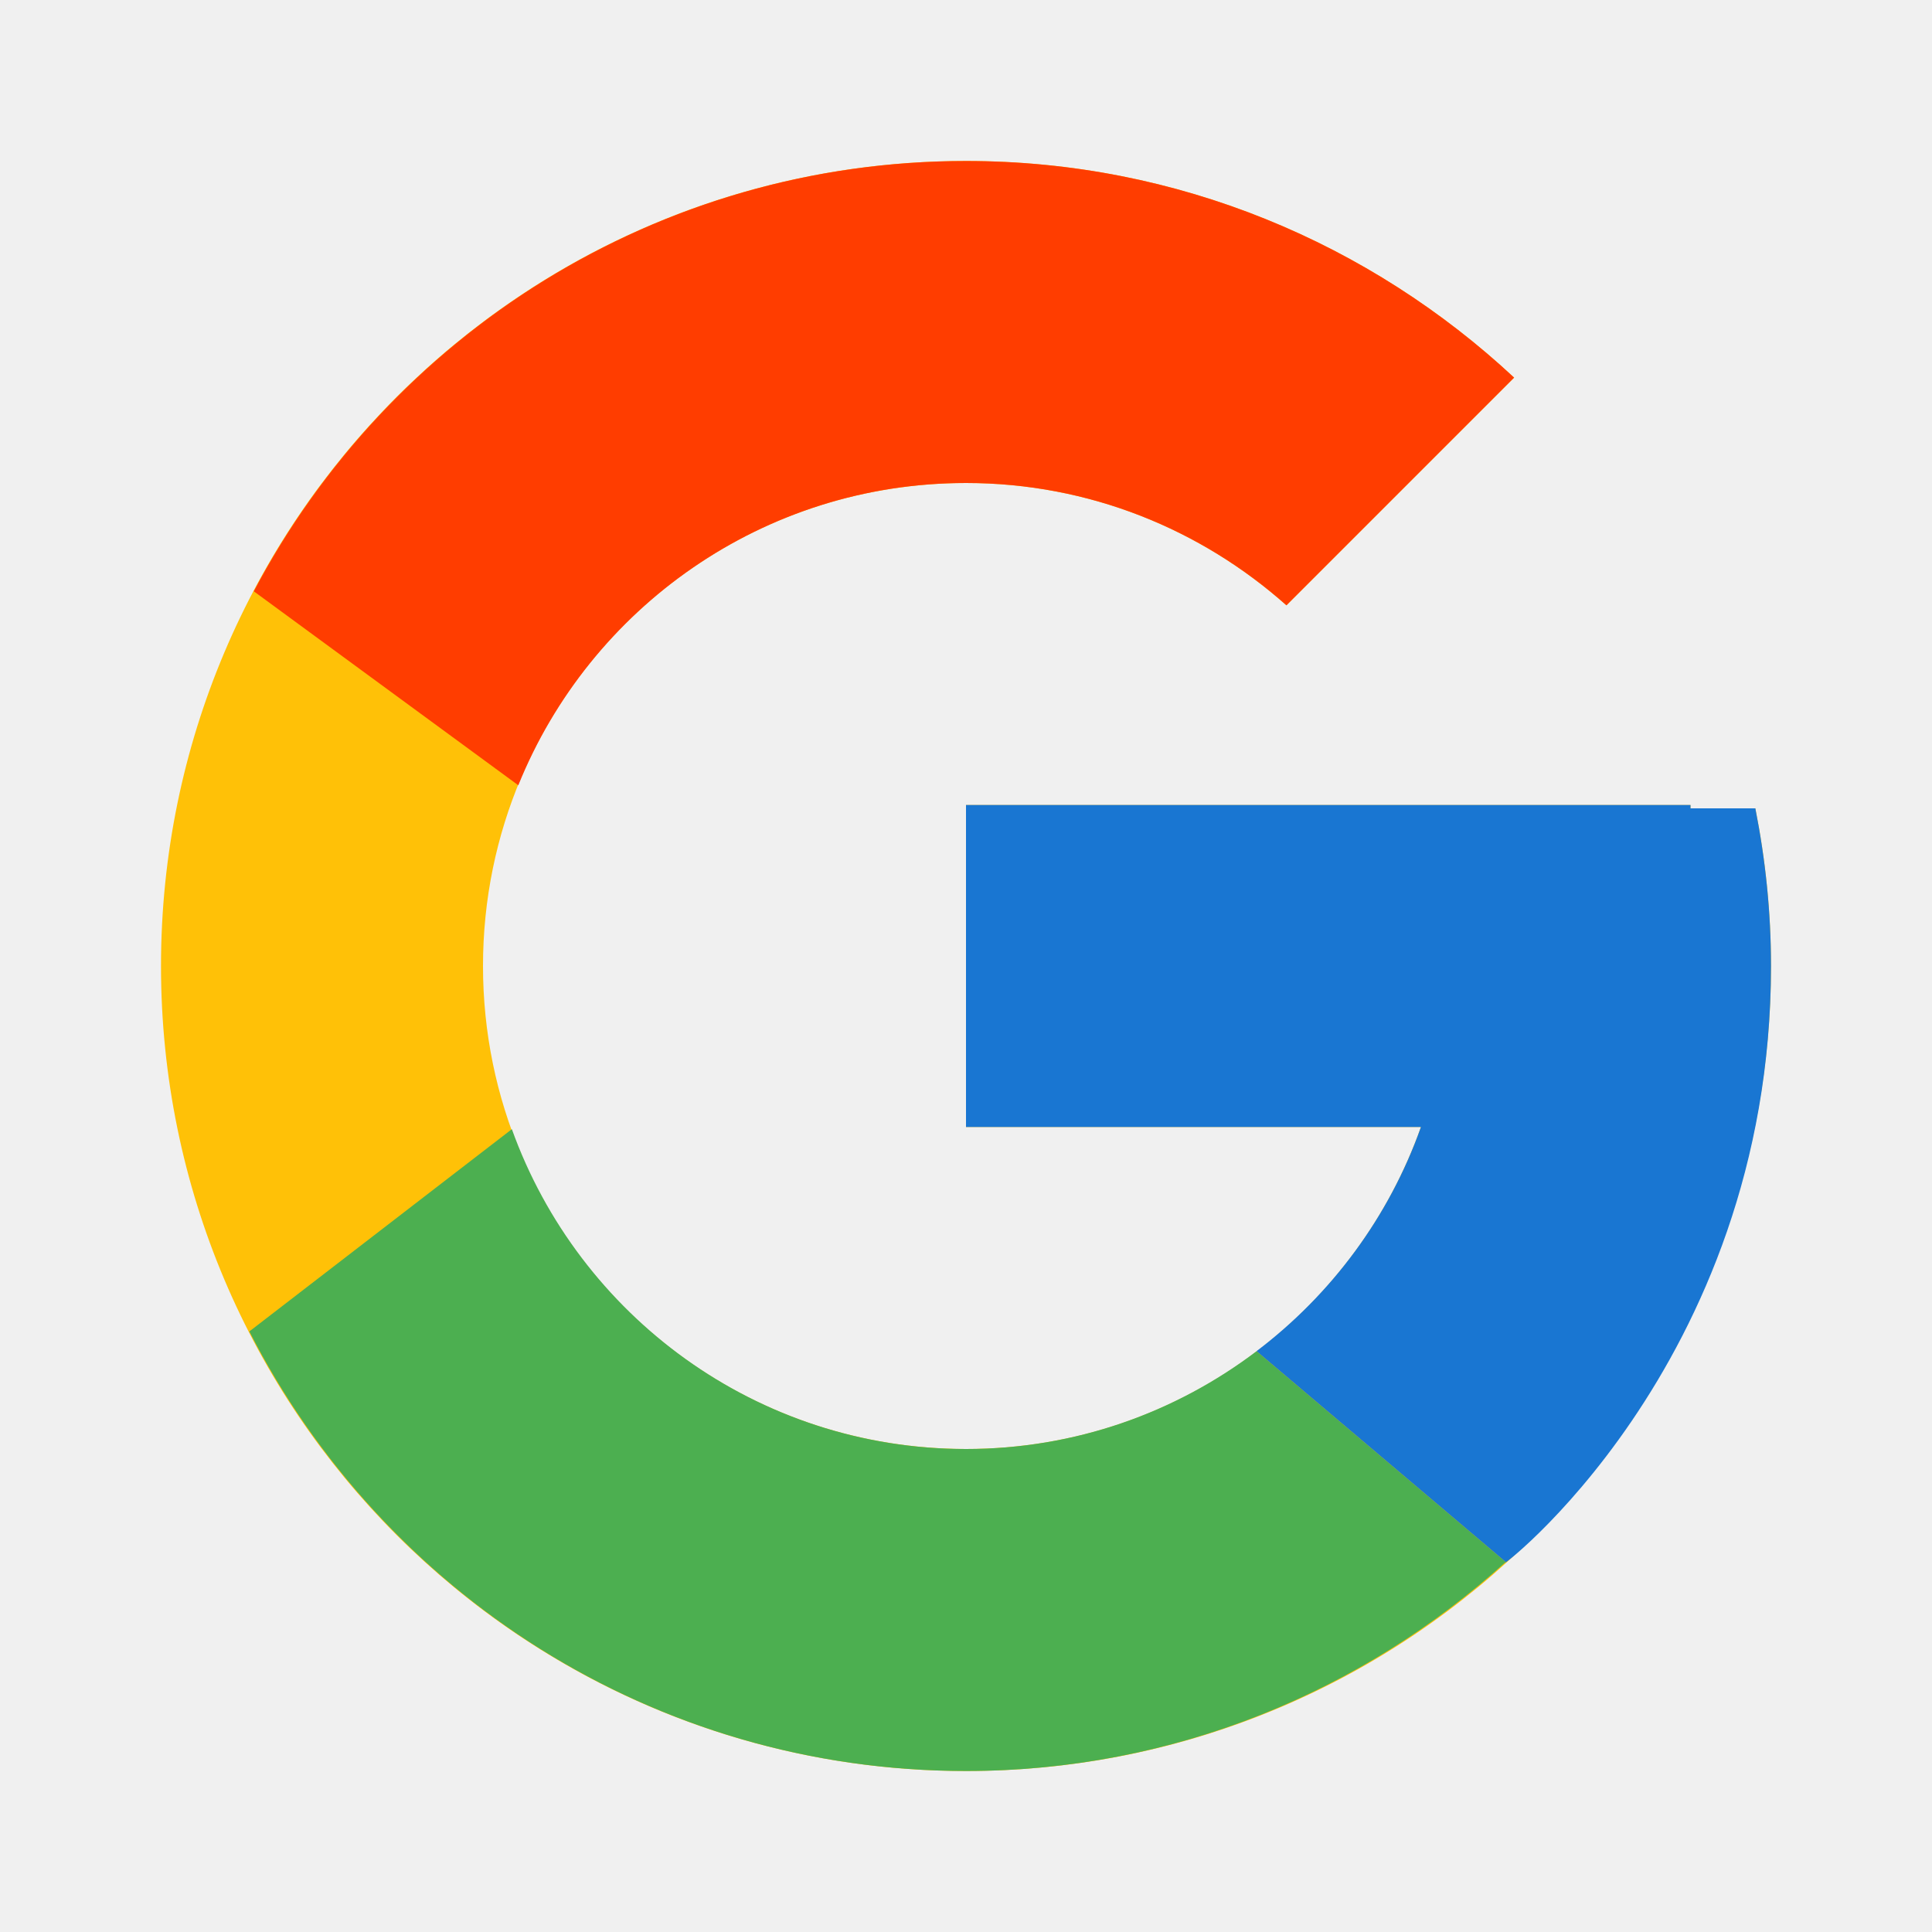
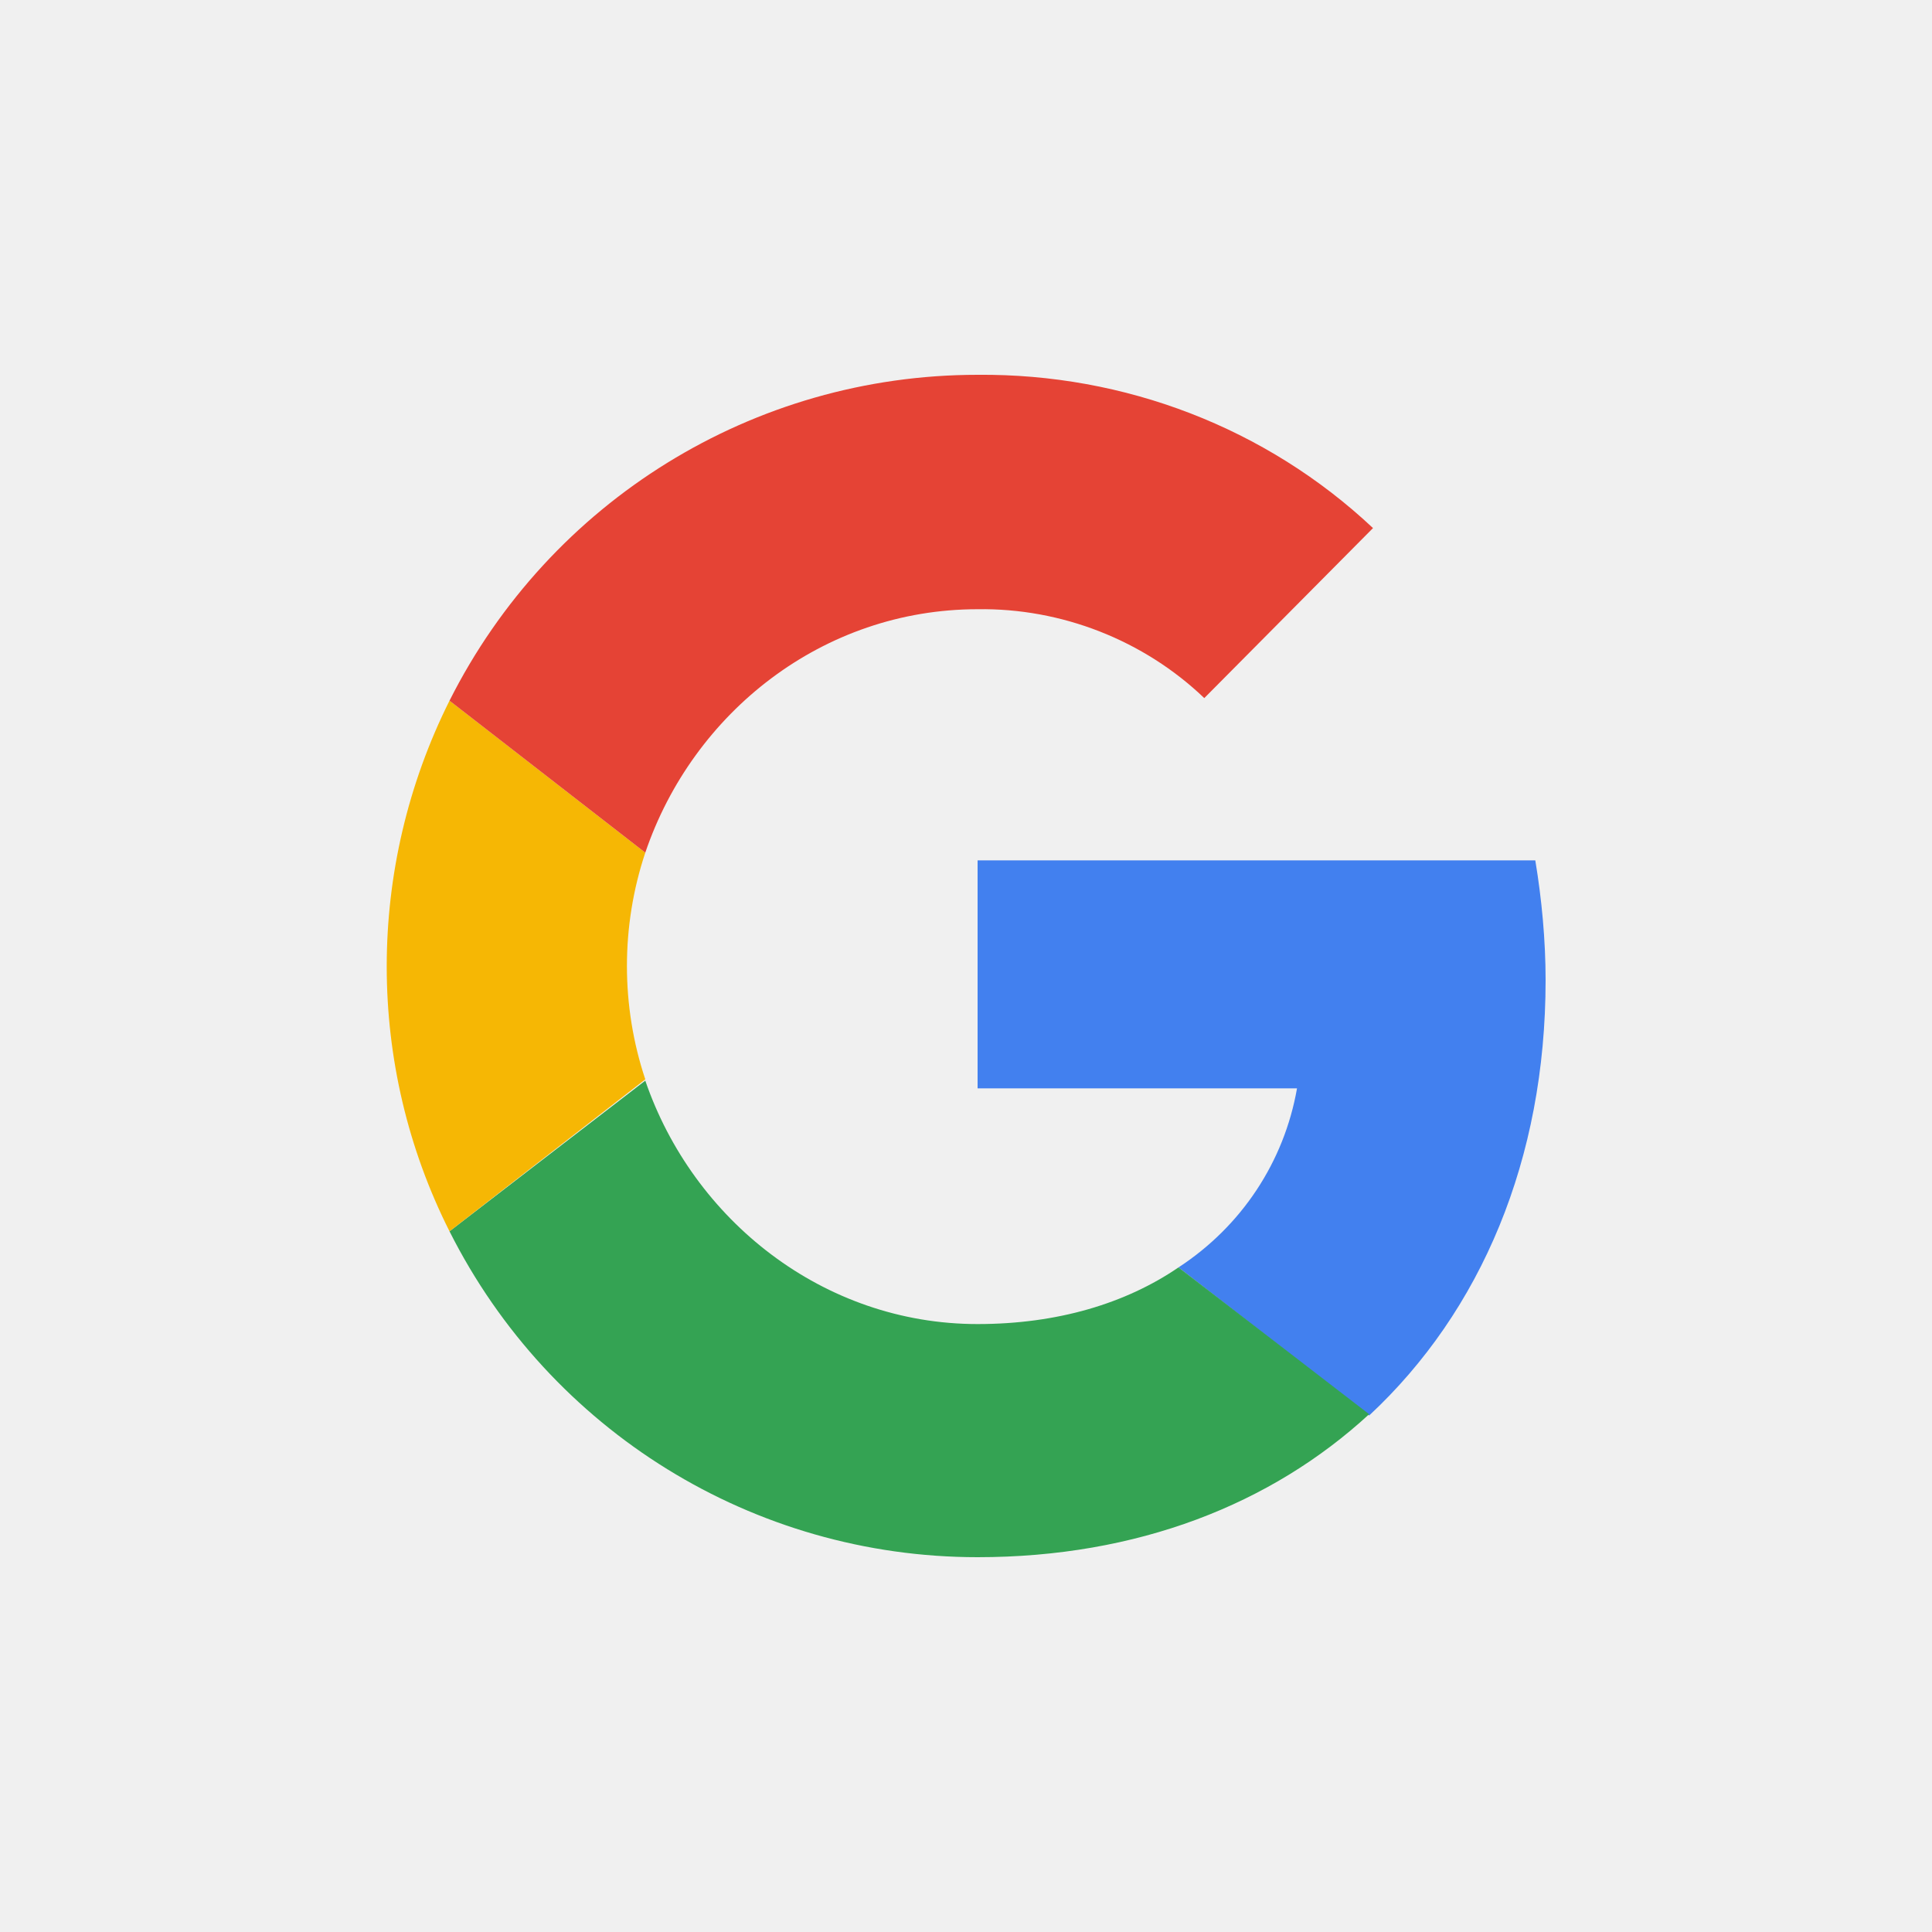
- <svg xmlns="http://www.w3.org/2000/svg" viewBox="0 0 48 48" width="48px" height="48px" fill="#FFC107">
-   <path fill="#FFC107" d="M43.611,20.083H42V20H24v8h11.303c-1.649,4.657-6.08,8-11.303,8c-6.627,0-12-5.373-12-12c0-6.627,5.373-12,12-12c3.059,0,5.842,1.154,7.961,3.039l5.657-5.657C34.046,6.053,29.268,4,24,4C12.955,4,4,12.955,4,24c0,11.045,8.955,20,20,20c11.045,0,20-8.955,20-20C44,22.659,43.862,21.35,43.611,20.083z" />
-   <path fill="#FF3D00" d="M6.306,14.691l6.571,4.819C14.655,15.108,18.961,12,24,12c3.059,0,5.842,1.154,7.961,3.039l5.657-5.657C34.046,6.053,29.268,4,24,4C16.318,4,9.656,8.337,6.306,14.691z" />
-   <path fill="#4CAF50" d="M24,44c5.166,0,9.86-1.977,13.409-5.192l-6.19-5.238C29.211,35.091,26.715,36,24,36c-5.202,0-9.619-3.317-11.283-7.946l-6.522,5.025C9.505,39.556,16.227,44,24,44z" />
-   <path fill="#1976D2" d="M43.611,20.083H42V20H24v8h11.303c-0.792,2.237-2.231,4.166-4.087,5.571c0.001-0.001,0.002-0.001,0.003-0.002l6.19,5.238C36.971,39.205,44,34,44,24C44,22.659,43.862,21.35,43.611,20.083z" />
+ <svg xmlns="http://www.w3.org/2000/svg" id="Capa_1" style="enable-background:new 0 0 150 150;" version="1.1" viewBox="0 0 150 150" xml:space="preserve">
+   <style type="text/css">
+ 	.st0{fill:#1A73E8;}
+ 	.st1{fill:#EA4335;}
+ 	.st2{fill:#4285F4;}
+ 	.st3{fill:#FBBC04;}
+ 	.st4{fill:#34A853;}
+ 	.st5{fill:#4CAF50;}
+ 	.st6{fill:#1E88E5;}
+ 	.st7{fill:#E53935;}
+ 	.st8{fill:#C62828;}
+ 	.st9{fill:#FBC02D;}
+ 	.st10{fill:#1565C0;}
+ 	.st11{fill:#2E7D32;}
+ 	.st12{fill:#F6B704;}
+ 	.st13{fill:#E54335;}
+ 	.st14{fill:#4280EF;}
+ 	.st15{fill:#34A353;}
+ 	.st16{clip-path:url(#SVGID_2_);}
+ 	.st17{fill:#188038;}
+ 	.st18{opacity:0.2;fill:#FFFFFF;enable-background:new    ;}
+ 	.st19{opacity:0.3;fill:#0D652D;enable-background:new    ;}
+ 	.st20{clip-path:url(#SVGID_4_);}
+ 	.st21{opacity:0.3;fill:url(#_45_shadow_1_);enable-background:new    ;}
+ 	.st22{clip-path:url(#SVGID_6_);}
+ 	.st23{fill:#FA7B17;}
+ 	.st24{opacity:0.3;fill:#174EA6;enable-background:new    ;}
+ 	.st25{opacity:0.3;fill:#A50E0E;enable-background:new    ;}
+ 	.st26{opacity:0.3;fill:#E37400;enable-background:new    ;}
+ 	.st27{fill:url(#Finish_mask_1_);}
+ 	.st28{fill:#FFFFFF;}
+ 	.st29{fill:#0C9D58;}
+ 	.st30{opacity:0.2;fill:#004D40;enable-background:new    ;}
+ 	.st31{opacity:0.2;fill:#3E2723;enable-background:new    ;}
+ 	.st32{fill:#FFC107;}
+ 	.st33{opacity:0.2;fill:#1A237E;enable-background:new    ;}
+ 	.st34{opacity:0.2;}
+ 	.st35{fill:#1A237E;}
+ 	.st36{fill:url(#SVGID_7_);}
+ 	.st37{fill:#FBBC05;}
+ 	.st38{clip-path:url(#SVGID_9_);fill:#E53935;}
+ 	.st39{clip-path:url(#SVGID_11_);fill:#FBC02D;}
+ 	.st40{clip-path:url(#SVGID_13_);fill:#E53935;}
+ 	.st41{clip-path:url(#SVGID_15_);fill:#FBC02D;}
+ </style>
+   <g>
+     <path class="st14" d="M120,76.1c0-3.1-0.3-6.3-0.8-9.3H75.9v17.7h24.8c-1,5.7-4.3,10.7-9.2,13.9l14.8,11.5   C115,101.8,120,90,120,76.1L120,76.1z" />
+     <path class="st15" d="M75.9,120.9c12.4,0,22.8-4.1,30.4-11.1L91.5,98.4c-4.1,2.8-9.4,4.4-15.6,4.4c-12,0-22.1-8.1-25.8-18.9   L34.9,95.6C42.7,111.1,58.5,120.9,75.9,120.9z" />
+     <path class="st12" d="M50.1,83.8c-1.9-5.7-1.9-11.9,0-17.6L34.9,54.4c-6.5,13-6.5,28.3,0,41.2L50.1,83.8z" />
+     <path class="st13" d="M75.9,47.3c6.5-0.1,12.9,2.4,17.6,6.9L106.6,41C98.3,33.2,87.3,29,75.9,29.1c-17.4,0-33.2,9.8-41,25.3   l15.2,11.8C53.8,55.3,63.9,47.3,75.9,47.3z" />
+   </g>
</svg>
